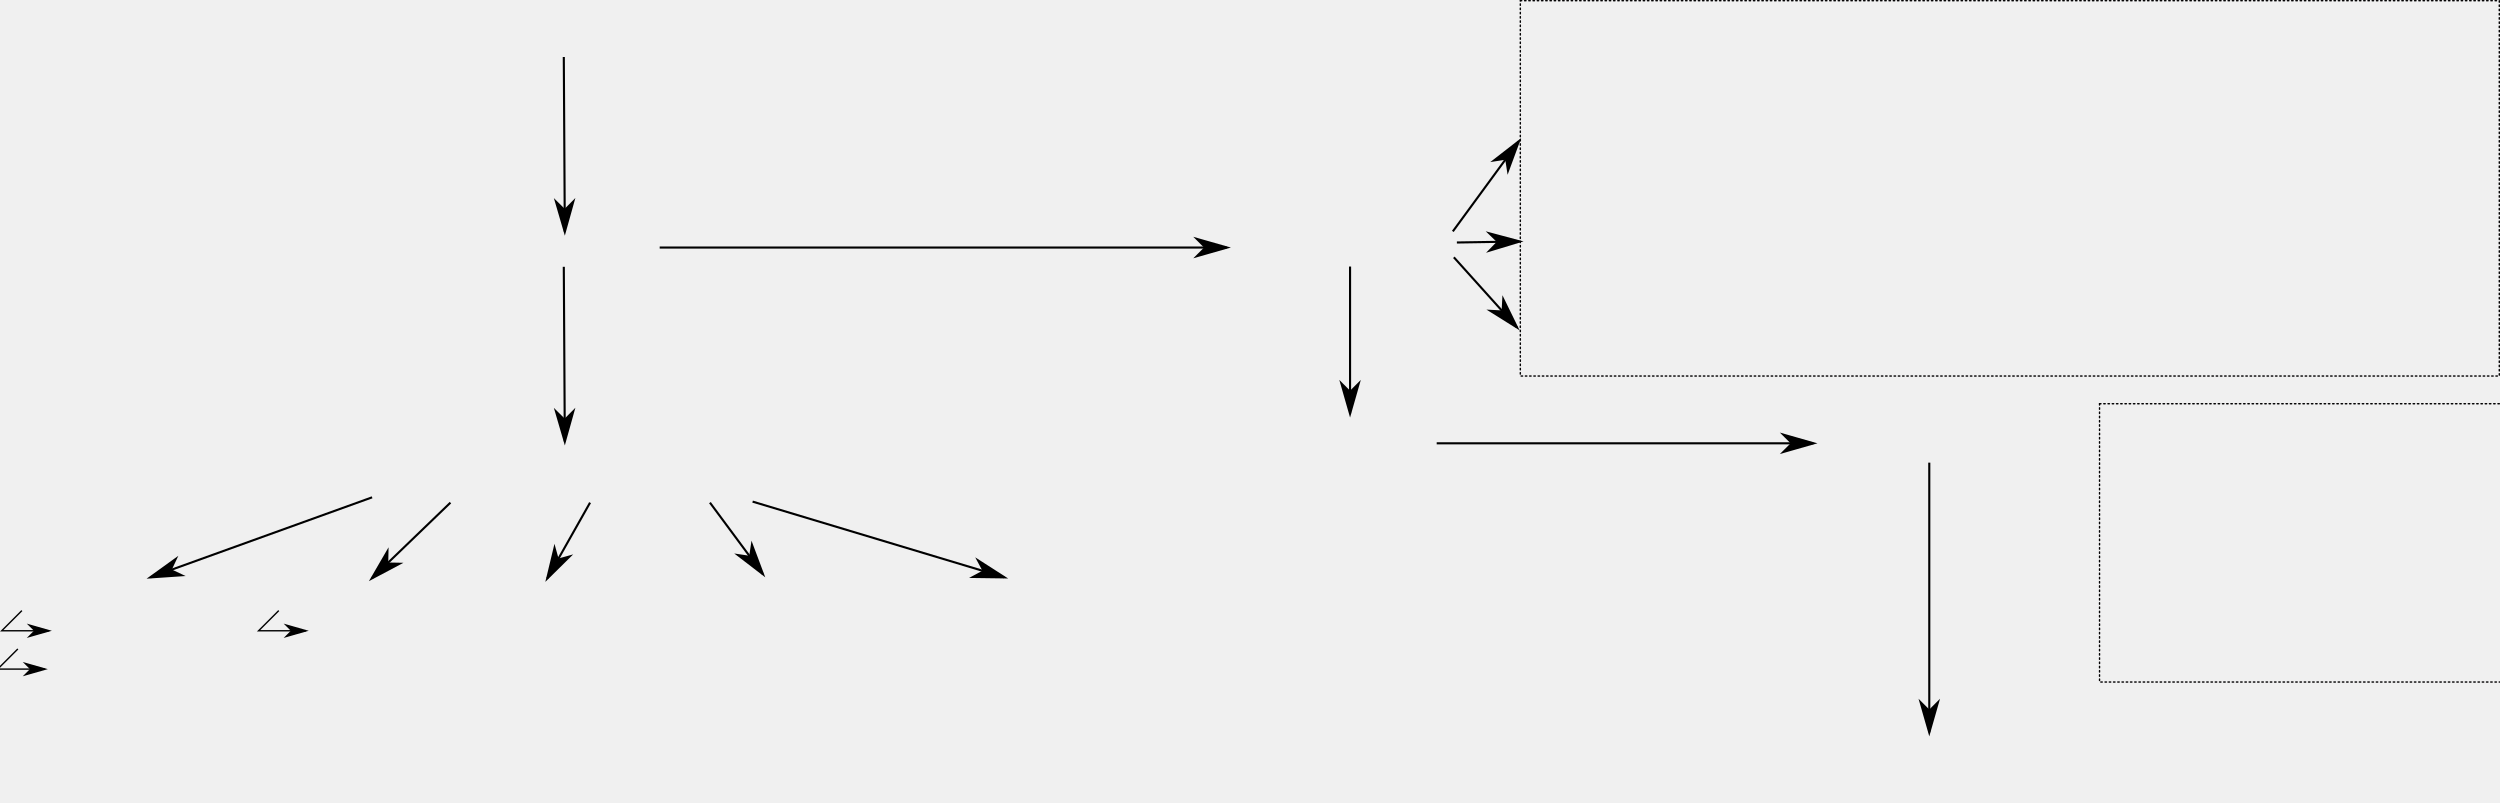
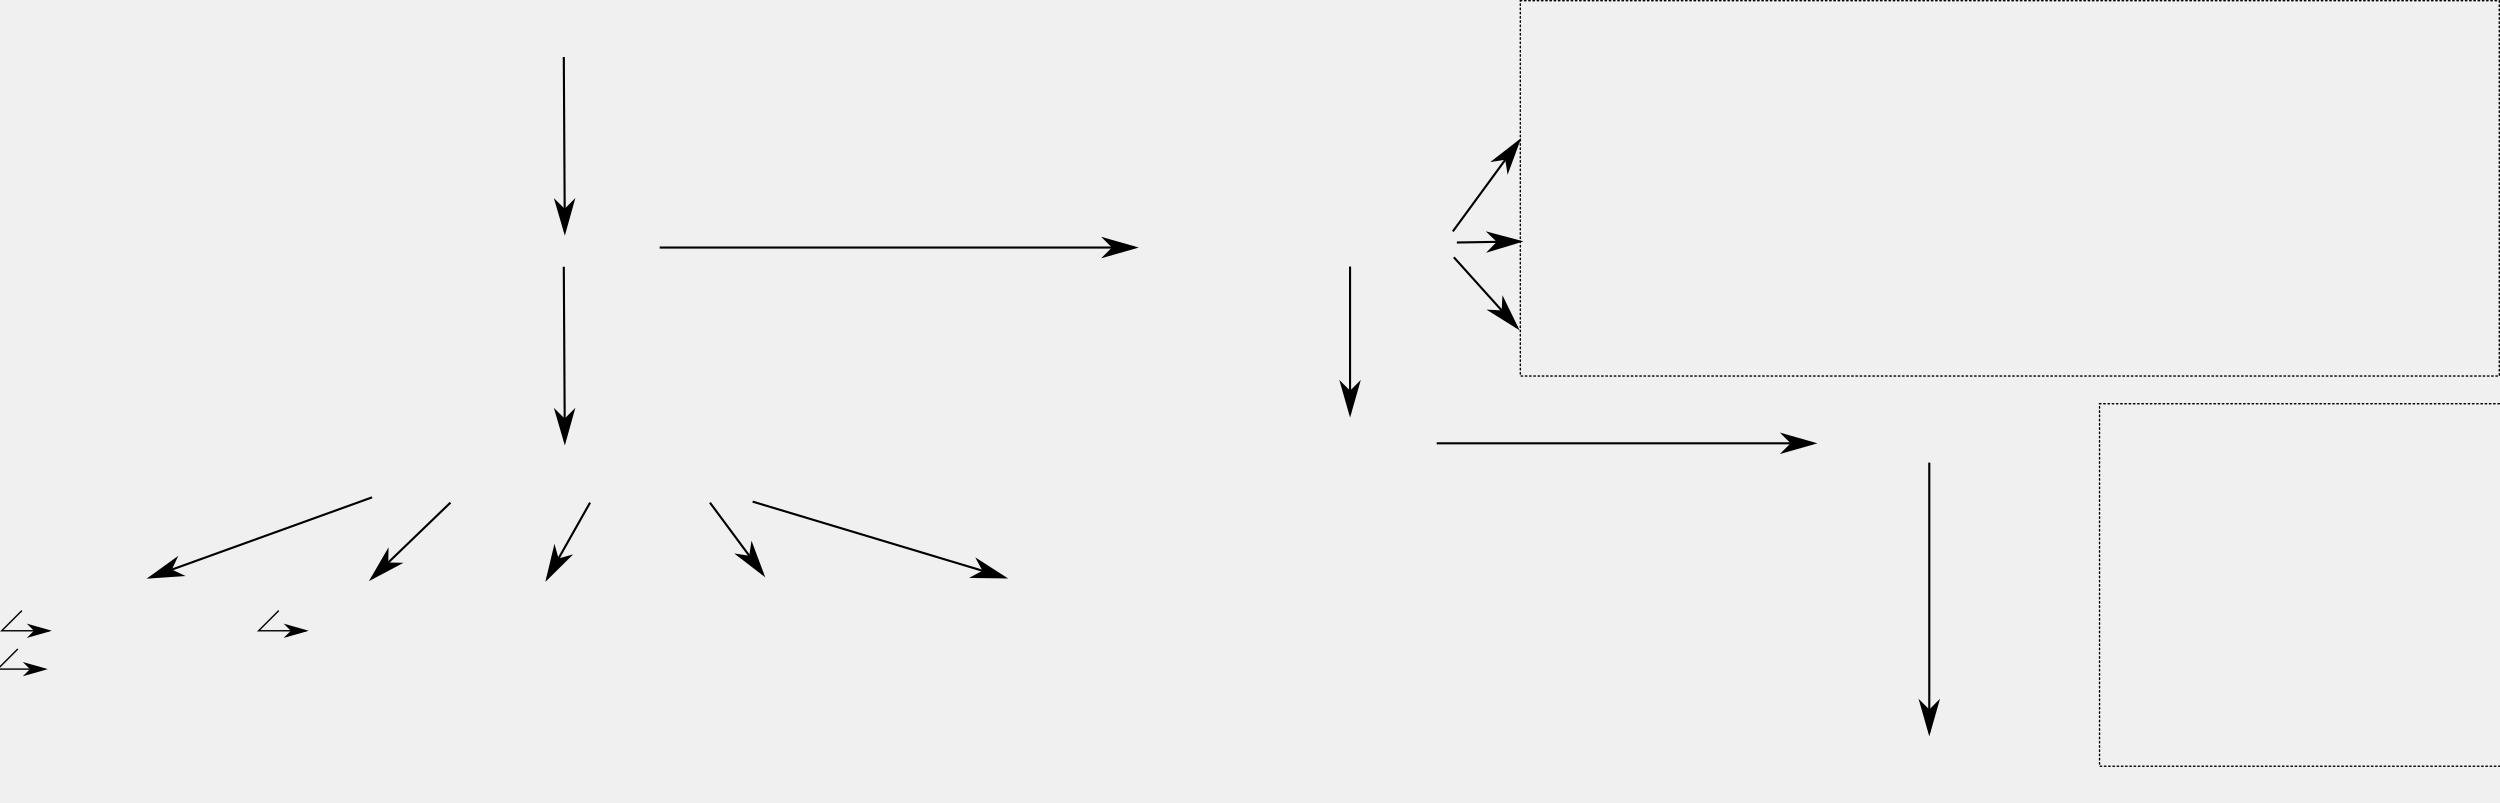
<svg xmlns="http://www.w3.org/2000/svg" width="998.852mm" height="320.728mm" viewBox="0 0 3539.239 1136.436" id="svg2" version="1.1">
  <defs id="defs4">
+     <marker orient="auto" refY="0.0" refX="0.0" id="EmptyTriangleInL" style="overflow:visible">
+       <path id="path4843" d="M 5.77,0.0 L -2.88,5.0 L -2.88,-5.0 L 5.77,0.0 z " style="fill-rule:evenodd;fill:#FFFFFF;stroke:#000000;stroke-width:1.0pt" transform="scale(-0.8) translate(-6,0)" />
+     </marker>
+     <marker style="overflow:visible" id="marker4440" refX="0" refY="0" orient="auto">
+       <path transform="matrix(-0.8,0,0,-0.8,-10,0)" style="fill:#000000;fill-opacity:1;fill-rule:evenodd;stroke:#000000;stroke-width:1pt;stroke-opacity:1" d="M 0,0 5,-5 -12.5,0 5,5 0,0 Z" id="path4442" />
+     </marker>
    <marker style="overflow:visible" id="marker9638" refX="0" refY="0" orient="auto">
      <path transform="matrix(-0.8,0,0,-0.8,-10,0)" style="fill:#000000;fill-opacity:1;fill-rule:evenodd;stroke:#000000;stroke-width:1pt;stroke-opacity:1" d="M 0,0 5,-5 -12.5,0 5,5 0,0 Z" id="path9640" />
    </marker>
    <marker orient="auto" refY="0" refX="0" id="marker9242" style="overflow:visible">
      <path id="path9244" d="M 0,0 5,-5 -12.5,0 5,5 0,0 Z" style="fill:#000000;fill-opacity:1;fill-rule:evenodd;stroke:#000000;stroke-width:1pt;stroke-opacity:1" transform="matrix(-0.8,0,0,-0.8,-10,0)" />
    </marker>
    <marker orient="auto" refY="0" refX="0" id="marker8826" style="overflow:visible">
      <path id="path8828" d="M 0,0 5,-5 -12.5,0 5,5 0,0 Z" style="fill:#000000;fill-opacity:1;fill-rule:evenodd;stroke:#000000;stroke-width:1pt;stroke-opacity:1" transform="matrix(-0.8,0,0,-0.8,-10,0)" />
    </marker>
    <marker orient="auto" refY="0" refX="0" id="marker8354" style="overflow:visible">
      <path id="path8356" d="M 0,0 5,-5 -12.5,0 5,5 0,0 Z" style="fill:#000000;fill-opacity:1;fill-rule:evenodd;stroke:#000000;stroke-width:1pt;stroke-opacity:1" transform="matrix(-0.8,0,0,-0.8,-10,0)" />
    </marker>
    <marker style="overflow:visible" id="marker8138" refX="0" refY="0" orient="auto">
      <path transform="matrix(-0.8,0,0,-0.8,-10,0)" style="fill:#000000;fill-opacity:1;fill-rule:evenodd;stroke:#000000;stroke-width:1pt;stroke-opacity:1" d="M 0,0 5,-5 -12.5,0 5,5 0,0 Z" id="path8140" />
    </marker>
    <marker orient="auto" refY="0" refX="0" id="marker8016" style="overflow:visible">
      <path id="path8018" d="M 0,0 5,-5 -12.5,0 5,5 0,0 Z" style="fill:#000000;fill-opacity:1;fill-rule:evenodd;stroke:#000000;stroke-width:1pt;stroke-opacity:1" transform="matrix(-0.8,0,0,-0.8,-10,0)" />
    </marker>
    <marker orient="auto" refY="0" refX="0" id="marker7128" style="overflow:visible">
      <path id="path7130" d="M 0,0 5,-5 -12.5,0 5,5 0,0 Z" style="fill:#000000;fill-opacity:1;fill-rule:evenodd;stroke:#000000;stroke-width:1pt;stroke-opacity:1" transform="matrix(-0.8,0,0,-0.8,-10,0)" />
    </marker>
    <marker style="overflow:visible" id="marker6948" refX="0" refY="0" orient="auto">
      <path transform="matrix(-0.8,0,0,-0.8,-10,0)" style="fill:#000000;fill-opacity:1;fill-rule:evenodd;stroke:#000000;stroke-width:1pt;stroke-opacity:1" d="M 0,0 5,-5 -12.5,0 5,5 0,0 Z" id="path6950" />
    </marker>
    <marker orient="auto" refY="0" refX="0" id="marker6382" style="overflow:visible">
      <path id="path6384" d="M 0,0 5,-5 -12.5,0 5,5 0,0 Z" style="fill:#000000;fill-opacity:1;fill-rule:evenodd;stroke:#000000;stroke-width:1pt;stroke-opacity:1" transform="matrix(-0.8,0,0,-0.8,-10,0)" />
    </marker>
    <marker style="overflow:visible" id="marker5858" refX="0" refY="0" orient="auto">
      <path transform="matrix(-0.8,0,0,-0.8,-10,0)" style="fill:#000000;fill-opacity:1;fill-rule:evenodd;stroke:#000000;stroke-width:1pt;stroke-opacity:1" d="M 0,0 5,-5 -12.5,0 5,5 0,0 Z" id="path5860" />
    </marker>
    <marker orient="auto" refY="0" refX="0" id="marker5568" style="overflow:visible">
      <path id="path5570" d="M 0,0 5,-5 -12.5,0 5,5 0,0 Z" style="fill:#000000;fill-opacity:1;fill-rule:evenodd;stroke:#000000;stroke-width:1pt;stroke-opacity:1" transform="matrix(-0.8,0,0,-0.8,-10,0)" />
    </marker>
    <marker orient="auto" refY="0" refX="0" id="marker5344" style="overflow:visible">
      <path id="path5346" d="M 0,0 5,-5 -12.5,0 5,5 0,0 Z" style="fill:#000000;fill-opacity:1;fill-rule:evenodd;stroke:#000000;stroke-width:1pt;stroke-opacity:1" transform="matrix(-0.8,0,0,-0.8,-10,0)" />
    </marker>
    <marker style="overflow:visible" id="marker5276" refX="0" refY="0" orient="auto">
      <path transform="matrix(-0.8,0,0,-0.8,-10,0)" style="fill:#000000;fill-opacity:1;fill-rule:evenodd;stroke:#000000;stroke-width:1pt;stroke-opacity:1" d="M 0,0 5,-5 -12.5,0 5,5 0,0 Z" id="path5278" />
    </marker>
    <marker orient="auto" refY="0" refX="0" id="Arrow1Lstart" style="overflow:visible">
      <path id="path4266" d="M 0,0 5,-5 -12.5,0 5,5 0,0 Z" style="fill:#000000;fill-opacity:1;fill-rule:evenodd;stroke:#000000;stroke-width:1pt;stroke-opacity:1" transform="matrix(0.8,0,0,0.8,10,0)" />
    </marker>
    <marker orient="auto" refY="0" refX="0" id="marker5162" style="overflow:visible">
      <path id="path5164" d="M 0,0 5,-5 -12.5,0 5,5 0,0 Z" style="fill:#000000;fill-opacity:1;fill-rule:evenodd;stroke:#000000;stroke-width:1pt;stroke-opacity:1" transform="matrix(-0.8,0,0,-0.8,-10,0)" />
    </marker>
    <marker style="overflow:visible" id="marker5044" refX="0" refY="0" orient="auto">
      <path transform="matrix(-0.8,0,0,-0.8,-10,0)" style="fill:#000000;fill-opacity:1;fill-rule:evenodd;stroke:#000000;stroke-width:1pt;stroke-opacity:1" d="M 0,0 5,-5 -12.5,0 5,5 0,0 Z" id="path5046" />
    </marker>
    <marker style="overflow:visible" id="marker4628" refX="0" refY="0" orient="auto">
      <path transform="matrix(-0.8,0,0,-0.8,-10,0)" style="fill:#000000;fill-opacity:1;fill-rule:evenodd;stroke:#000000;stroke-width:1pt;stroke-opacity:1" d="M 0,0 5,-5 -12.5,0 5,5 0,0 Z" id="path4630" />
    </marker>
    <marker orient="auto" refY="0" refX="0" id="Arrow1Lend" style="overflow:visible">
      <path id="path4269" d="M 0,0 5,-5 -12.5,0 5,5 0,0 Z" style="fill:#000000;fill-opacity:1;fill-rule:evenodd;stroke:#000000;stroke-width:1pt;stroke-opacity:1" transform="matrix(-0.8,0,0,-0.8,-10,0)" />
    </marker>
  </defs>
  <g id="layer1" transform="translate(839.1119,229.5112)">
    <flowRoot xml:space="preserve" id="flowRoot3336" style="font-style:normal;font-weight:normal;font-size:40px;line-height:125%;font-family:sans-serif;letter-spacing:0px;word-spacing:0px;fill:#000000;fill-opacity:1;stroke:none;stroke-width:1px;stroke-linecap:butt;stroke-linejoin:miter;stroke-opacity:1" transform="translate(-157.1429,-240.8963)">
      <flowRegion id="flowRegion3338">
        <rect id="rect3340" width="374.286" height="162.857" x="41.429" y="38.076" />
      </flowRegion>
      <flowPara id="flowPara3342">object</flowPara>
    </flowRoot>
    <flowRoot xml:space="preserve" id="flowRoot3344" style="font-style:normal;font-weight:normal;font-size:40px;line-height:125%;font-family:sans-serif;letter-spacing:0px;word-spacing:0px;fill:#000000;fill-opacity:1;stroke:none;stroke-width:1px;stroke-linecap:butt;stroke-linejoin:miter;stroke-opacity:1" transform="translate(-182.8571,-105.7143)">
      <flowRegion id="flowRegion3346">
        <rect id="rect3348" width="368.571" height="212.857" x="34.286" y="199.505" />
      </flowRegion>
      <flowPara id="flowPara3350">sCorrect()</flowPara>
    </flowRoot>
    <flowRoot xml:space="preserve" id="flowRoot3352" style="font-style:normal;font-weight:normal;font-size:40px;line-height:125%;font-family:sans-serif;letter-spacing:0px;word-spacing:0px;fill:#000000;fill-opacity:1;stroke:none;stroke-width:1px;stroke-linecap:butt;stroke-linejoin:miter;stroke-opacity:1" transform="translate(-813.8406,113.4025)">
      <flowRegion id="flowRegion3354">
        <rect id="rect3356" width="351.429" height="162.857" x="22.857" y="470.934" />
      </flowRegion>
      <flowPara id="flowPara3358">summary2()</flowPara>
    </flowRoot>
    <flowRoot style="font-style:normal;font-weight:normal;font-size:40px;line-height:125%;font-family:sans-serif;letter-spacing:0px;word-spacing:0px;fill:#000000;fill-opacity:1;stroke:none;stroke-width:1px;stroke-linecap:butt;stroke-linejoin:miter;stroke-opacity:1" id="flowRoot3360" xml:space="preserve" transform="translate(-462.8673,113.4025)">
      <flowRegion id="flowRegion3362">
        <rect y="470.934" x="22.857" height="162.857" width="351.429" id="rect3364" />
      </flowRegion>
      <flowPara id="flowPara3366">compare2()</flowPara>
    </flowRoot>
    <flowRoot transform="translate(-124.4815,114.8311)" xml:space="preserve" id="flowRoot3370" style="font-style:normal;font-weight:normal;font-size:40px;line-height:125%;font-family:sans-serif;letter-spacing:0px;word-spacing:0px;fill:#000000;fill-opacity:1;stroke:none;stroke-width:1px;stroke-linecap:butt;stroke-linejoin:miter;stroke-opacity:1">
      <flowRegion id="flowRegion3372">
        <rect id="rect3374" width="351.429" height="162.857" x="22.857" y="470.934" />
      </flowRegion>
      <flowPara id="flowPara3376">iid2()</flowPara>
    </flowRoot>
    <flowRoot style="font-style:normal;font-weight:normal;font-size:40px;line-height:125%;font-family:sans-serif;letter-spacing:0px;word-spacing:0px;fill:#000000;fill-opacity:1;stroke:none;stroke-width:1px;stroke-linecap:butt;stroke-linejoin:miter;stroke-opacity:1" id="flowRoot3378" xml:space="preserve" transform="translate(507.7971,112.219)">
      <flowRegion id="flowRegion3380">
        <rect y="470.934" x="22.857" height="162.857" width="351.429" id="rect3382" />
      </flowRegion>
      <flowPara id="flowPara3384">residuals2()</flowPara>
    </flowRoot>
    <flowRoot xml:space="preserve" id="flowRoot3450" style="font-style:normal;font-weight:normal;font-size:40px;line-height:125%;font-family:sans-serif;letter-spacing:0px;word-spacing:0px;fill:#000000;fill-opacity:1;stroke:none;stroke-width:1px;stroke-linecap:butt;stroke-linejoin:miter;stroke-opacity:1" transform="translate(-303.5594,-290.9978)">
      <flowRegion id="flowRegion3452">
        <rect id="rect3454" width="667.143" height="162.857" x="-74.286" y="676.648" />
      </flowRegion>
      <flowPara id="flowPara3456" style="text-align:center;text-anchor:middle">User inferface </flowPara>
      <flowPara id="flowPara3458" style="text-align:center;text-anchor:middle">small sample adjustement</flowPara>
    </flowRoot>
    <path style="fill:none;fill-rule:evenodd;stroke:#000000;stroke-width:3;stroke-linecap:butt;stroke-linejoin:miter;stroke-miterlimit:4;stroke-dasharray:none;stroke-opacity:1;marker-end:url(#Arrow1Lend)" d="M -312.335,474.561 -626.148,587.765" id="path3460" />
    <path id="path4626" d="M -201.421,482.05 -312.664,589.193" style="fill:none;fill-rule:evenodd;stroke:#000000;stroke-width:3;stroke-linecap:butt;stroke-linejoin:miter;stroke-miterlimit:4;stroke-dasharray:none;stroke-opacity:1;marker-end:url(#marker4628)" />
    <path id="path5040" d="M 226.343,480.622 582.582,587.765" style="fill:none;fill-rule:evenodd;stroke:#000000;stroke-width:3;stroke-linecap:butt;stroke-linejoin:miter;stroke-miterlimit:4;stroke-dasharray:none;stroke-opacity:1;marker-end:url(#marker5044)" />
    <path style="fill:none;fill-rule:evenodd;stroke:#000000;stroke-width:3;stroke-linecap:butt;stroke-linejoin:miter;stroke-miterlimit:4;stroke-dasharray:none;stroke-opacity:1;marker-end:url(#marker5162)" d="M -3.769,482.05 -64.252,589.193" id="path5042" />
    <path style="fill:none;fill-rule:evenodd;stroke:#000000;stroke-width:2;stroke-linecap:butt;stroke-linejoin:miter;stroke-miterlimit:4;stroke-dasharray:none;stroke-opacity:1;marker-end:url(#marker5276)" d="m -808.126,634.908 -28.571,28.571 67.143,0" id="path5202" />
    <flowRoot transform="translate(-786.6977,160.5454)" style="font-style:normal;font-weight:normal;font-size:40px;line-height:125%;font-family:sans-serif;letter-spacing:0px;word-spacing:0px;fill:#000000;fill-opacity:1;stroke:none;stroke-width:1px;stroke-linecap:butt;stroke-linejoin:miter;stroke-opacity:1" id="flowRoot5328" xml:space="preserve">
      <flowRegion id="flowRegion5330">
        <rect y="470.934" x="22.857" height="162.857" width="351.429" id="rect5332" />
      </flowRegion>
      <flowPara id="flowPara5334">call summary</flowPara>
    </flowRoot>
-     <path style="fill:none;fill-rule:evenodd;stroke:#000000;stroke-width:3;stroke-linecap:butt;stroke-linejoin:miter;stroke-miterlimit:4;stroke-dasharray:none;stroke-opacity:1;marker-end:url(#marker5568)" d="m 94.802,120.934 802.857,0" id="path5566" />
+     <path style="fill:none;fill-rule:evenodd;stroke:#000000;stroke-width:3;stroke-linecap:butt;stroke-linejoin:miter;stroke-miterlimit:4;stroke-dasharray:none;stroke-opacity:1;marker-end:url(#marker4440)" d="m 94.802,120.934 672.463,0" id="path5566" />
    <path id="path5856" d="m 1072.161,147.831 0,207.972" style="fill:none;fill-rule:evenodd;stroke:#000000;stroke-width:3;stroke-linecap:butt;stroke-linejoin:miter;stroke-miterlimit:4;stroke-dasharray:none;stroke-opacity:1;marker-end:url(#marker5858)" />
    <flowRoot xml:space="preserve" id="flowRoot6162" style="font-style:normal;font-weight:normal;font-size:40px;line-height:125%;font-family:sans-serif;letter-spacing:0px;word-spacing:0px;fill:#000000;fill-opacity:1;stroke:none;stroke-width:1px;stroke-linecap:butt;stroke-linejoin:miter;stroke-opacity:1" transform="translate(1703.073,168.074)">
      <flowRegion id="flowRegion6164">
        <rect id="rect6166" width="368.571" height="212.857" x="34.286" y="199.505" />
      </flowRegion>
-       <flowPara id="flowPara6168">.adjustEstimate()</flowPara>
-     </flowRoot>
-     <flowRoot xml:space="preserve" id="flowRoot6350" style="font-style:normal;font-weight:normal;font-size:40px;line-height:125%;font-family:sans-serif;letter-spacing:0px;word-spacing:0px;fill:#000000;fill-opacity:1;stroke:none;stroke-width:1px;stroke-linecap:butt;stroke-linejoin:miter;stroke-opacity:1" transform="translate(878.5714,-110)">
+       <flowPara id="flowPara6168">.estimate2()</flowPara>
+     </flowRoot>
+     <flowRoot xml:space="preserve" id="flowRoot6350" style="font-style:normal;font-weight:normal;font-size:40px;line-height:125%;font-family:sans-serif;letter-spacing:0px;word-spacing:0px;fill:#000000;fill-opacity:1;stroke:none;stroke-width:1px;stroke-linecap:butt;stroke-linejoin:miter;stroke-opacity:1" transform="translate(756.343,-113.0305)">
      <flowRegion id="flowRegion6352">
-         <rect id="rect6354" width="368.571" height="212.857" x="34.286" y="199.505" />
-       </flowRegion>
-       <flowPara id="flowPara6356">prepareScore()</flowPara>
+         <rect id="rect6354" width="462.516" height="189.624" x="34.286" y="199.505" />
+       </flowRegion>
+       <flowPara id="flowPara6356">conditionalMoment()</flowPara>
    </flowRoot>
    <flowRoot transform="translate(1292.815,-254.5112)" style="font-style:normal;font-weight:normal;font-size:40px;line-height:125%;font-family:sans-serif;letter-spacing:0px;word-spacing:0px;fill:#000000;fill-opacity:1;stroke:none;stroke-width:1px;stroke-linecap:butt;stroke-linejoin:miter;stroke-opacity:1" id="flowRoot6358" xml:space="preserve">
      <flowRegion id="flowRegion6360">
        <rect y="199.505" x="34.286" height="212.857" width="368.571" id="rect6362" />
      </flowRegion>
      <flowPara id="flowPara6364">skeleton()</flowPara>
    </flowRoot>
    <flowRoot xml:space="preserve" id="flowRoot6366" style="font-style:normal;font-weight:normal;font-size:40px;line-height:125%;font-family:sans-serif;letter-spacing:0px;word-spacing:0px;fill:#000000;fill-opacity:1;stroke:none;stroke-width:1px;stroke-linecap:butt;stroke-linejoin:miter;stroke-opacity:1" transform="translate(944.9787,166.4517)">
      <flowRegion id="flowRegion6368">
        <rect id="rect6370" width="682.857" height="155.714" x="762.857" y="-217.638" />
      </flowRegion>
      <flowPara id="flowPara6372">rebuild matrices of coeffients </flowPara>
    </flowRoot>
    <path style="fill:none;fill-rule:evenodd;stroke:#000000;stroke-width:3;stroke-linecap:butt;stroke-linejoin:miter;stroke-miterlimit:4;stroke-dasharray:none;stroke-opacity:1;marker-end:url(#marker6382)" d="m 1217.659,98.076 93.305,-127.447" id="path6380" />
    <flowRoot xml:space="preserve" id="flowRoot6908" style="font-style:normal;font-weight:normal;font-size:40px;line-height:125%;font-family:sans-serif;letter-spacing:0px;word-spacing:0px;fill:#000000;fill-opacity:1;stroke:none;stroke-width:1px;stroke-linecap:butt;stroke-linejoin:miter;stroke-opacity:1" transform="translate(1292.815,-122.3787)">
      <flowRegion id="flowRegion6910">
        <rect id="rect6912" width="368.571" height="212.857" x="34.286" y="199.505" />
      </flowRegion>
      <flowPara id="flowPara6914">skeletonDtheta()</flowPara>
    </flowRoot>
    <flowRoot transform="translate(946.5412,269.7561)" style="font-style:normal;font-weight:normal;font-size:40px;line-height:125%;font-family:sans-serif;letter-spacing:0px;word-spacing:0px;fill:#000000;fill-opacity:1;stroke:none;stroke-width:1px;stroke-linecap:butt;stroke-linejoin:miter;stroke-opacity:1" id="flowRoot6916" xml:space="preserve">
      <flowRegion id="flowRegion6918">
        <rect y="-217.638" x="762.857" height="155.714" width="682.857" id="rect6920" />
      </flowRegion>
      <flowPara id="flowPara6922">compute first partial derivative regarding mean and variance</flowPara>
    </flowRoot>
    <flowRoot transform="translate(1292.815,1.577536)" style="font-style:normal;font-weight:normal;font-size:40px;line-height:125%;font-family:sans-serif;letter-spacing:0px;word-spacing:0px;fill:#000000;fill-opacity:1;stroke:none;stroke-width:1px;stroke-linecap:butt;stroke-linejoin:miter;stroke-opacity:1" id="flowRoot6924" xml:space="preserve">
      <flowRegion id="flowRegion6926">
        <rect y="199.505" x="34.286" height="212.857" width="368.571" id="rect6928" />
      </flowRegion>
      <flowPara id="flowPara6930">skeletonD2theta()</flowPara>
    </flowRoot>
    <flowRoot xml:space="preserve" id="flowRoot6932" style="font-style:normal;font-weight:normal;font-size:40px;line-height:125%;font-family:sans-serif;letter-spacing:0px;word-spacing:0px;fill:#000000;fill-opacity:1;stroke:none;stroke-width:1px;stroke-linecap:butt;stroke-linejoin:miter;stroke-opacity:1" transform="translate(946.5412,393.6146)">
      <flowRegion id="flowRegion6934">
        <rect id="rect6936" width="682.857" height="155.714" x="762.857" y="-217.638" />
      </flowRegion>
      <flowPara id="flowPara6938">compute second partial derivative regarding mean and variance</flowPara>
    </flowRoot>
    <path id="path6946" d="m 1219.088,134.733 89.265,99.163" style="fill:none;fill-rule:evenodd;stroke:#000000;stroke-width:3;stroke-linecap:butt;stroke-linejoin:miter;stroke-miterlimit:4;stroke-dasharray:none;stroke-opacity:1;marker-end:url(#marker6948)" />
    <path style="fill:none;fill-rule:evenodd;stroke:#000000;stroke-width:3;stroke-linecap:butt;stroke-linejoin:miter;stroke-miterlimit:4;stroke-dasharray:none;stroke-opacity:1;marker-end:url(#marker7128)" d="m 1223.374,113.791 88.571,-1.429" id="path7126" />
    <flowRoot xml:space="preserve" id="flowRoot7390" style="font-style:normal;font-weight:normal;font-size:40px;line-height:125%;font-family:sans-serif;letter-spacing:0px;word-spacing:0px;fill:#000000;fill-opacity:1;stroke:none;stroke-width:1px;stroke-linecap:butt;stroke-linejoin:miter;stroke-opacity:1" transform="translate(1442.498,462.1646)">
      <flowRegion id="flowRegion7392">
        <rect id="rect7394" width="670.741" height="315.168" x="969.746" y="-517.415" />
      </flowRegion>
      <flowPara id="flowPara7396">Λ, K, B, ...</flowPara>
    </flowRoot>
    <flowRoot transform="translate(1440.935,570.5959)" style="font-style:normal;font-weight:normal;font-size:40px;line-height:125%;font-family:sans-serif;letter-spacing:0px;word-spacing:0px;fill:#000000;fill-opacity:1;stroke:none;stroke-width:1px;stroke-linecap:butt;stroke-linejoin:miter;stroke-opacity:1" id="flowRoot7398" xml:space="preserve">
      <flowRegion id="flowRegion7400">
        <rect y="-517.415" x="969.746" height="315.168" width="670.741" id="rect7402" />
      </flowRegion>
      <flowPara id="flowPara7404">δμ/δΘ</flowPara>
      <flowPara id="flowPara7406">δΩ/δΘ</flowPara>
    </flowRoot>
    <flowRoot xml:space="preserve" id="flowRoot7408" style="font-style:normal;font-weight:normal;font-size:40px;line-height:125%;font-family:sans-serif;letter-spacing:0px;word-spacing:0px;fill:#000000;fill-opacity:1;stroke:none;stroke-width:1px;stroke-linecap:butt;stroke-linejoin:miter;stroke-opacity:1" transform="translate(1440.935,697.0053)">
      <flowRegion id="flowRegion7410">
        <rect id="rect7412" width="670.741" height="315.168" x="969.746" y="-517.415" />
      </flowRegion>
      <flowPara id="flowPara7414">δ<flowSpan style="font-size:65%;baseline-shift:super" id="flowSpan7418">2</flowSpan>μ/δΘ<flowSpan style="font-size:65%;baseline-shift:super" id="flowSpan7422">2</flowSpan>
      </flowPara>
      <flowPara id="flowPara7416">δ<flowSpan style="font-size:65%;baseline-shift:super" id="flowSpan7420">2</flowSpan>Ω/δΘ<flowSpan style="font-size:65%;baseline-shift:super" id="flowSpan7424">2</flowSpan>
      </flowPara>
    </flowRoot>
    <flowRoot xml:space="preserve" id="flowRoot7426" style="font-style:normal;font-weight:normal;font-size:40px;line-height:125%;font-family:sans-serif;letter-spacing:0px;word-spacing:0px;fill:#000000;fill-opacity:1;stroke:none;stroke-width:1px;stroke-linecap:butt;stroke-linejoin:miter;stroke-opacity:1" transform="translate(-1262.691,-40.4061)">
      <flowRegion id="flowRegion7428">
        <rect id="rect7430" width="1448.559" height="101.015" x="2592.052" y="-192.146" />
      </flowRegion>
      <flowPara id="flowPara7432">.lvm: template</flowPara>
      <flowPara id="flowPara7434">.lvmfit: update template with the value of the model coefficients</flowPara>
    </flowRoot>
    <rect style="fill:none;fill-opacity:1;fill-rule:nonzero;stroke:#030203;stroke-width:2;stroke-linecap:round;stroke-miterlimit:4;stroke-dasharray:2, 4;stroke-dashoffset:0;stroke-opacity:1" id="rect7510" width="1385.929" height="531.34" x="1313.198" y="-228.511" />
-     <rect y="342.052" x="2133.198" height="393.96" width="1385.929" id="rect7632" style="fill:none;fill-opacity:1;fill-rule:nonzero;stroke:#030203;stroke-width:2;stroke-linecap:round;stroke-miterlimit:4;stroke-dasharray:2, 4;stroke-dashoffset:0;stroke-opacity:1" />
-     <flowRoot xml:space="preserve" id="flowRoot7662" style="font-style:normal;font-weight:normal;font-size:40px;line-height:125%;font-family:sans-serif;letter-spacing:0px;word-spacing:0px;fill:#000000;fill-opacity:1;stroke:none;stroke-width:1px;stroke-linecap:butt;stroke-linejoin:miter;stroke-opacity:1" transform="translate(832.1218,150.3394)">
+     <rect y="342.052" x="2133.198" height="513.158" width="1385.929" id="rect7632" style="fill:none;fill-opacity:1;fill-rule:nonzero;stroke:#030203;stroke-width:2;stroke-linecap:round;stroke-miterlimit:4;stroke-dasharray:2, 4;stroke-dashoffset:0;stroke-opacity:1" />
+     <flowRoot xml:space="preserve" id="flowRoot7662" style="font-style:normal;font-weight:normal;font-size:40px;line-height:125%;font-family:sans-serif;letter-spacing:0px;word-spacing:0px;fill:#000000;fill-opacity:1;stroke:none;stroke-width:1px;stroke-linecap:butt;stroke-linejoin:miter;stroke-opacity:1" transform="translate(832.1218,27.0805)">
      <flowRegion id="flowRegion7664">
        <rect id="rect7666" width="690.944" height="155.563" x="1709.178" y="343.235" />
      </flowRegion>
      <flowPara id="flowPara7668">compute the corrected residuals</flowPara>
    </flowRoot>
-     <flowRoot transform="translate(832.1218,269.5374)" style="font-style:normal;font-weight:normal;font-size:40px;line-height:125%;font-family:sans-serif;letter-spacing:0px;word-spacing:0px;fill:#000000;fill-opacity:1;stroke:none;stroke-width:1px;stroke-linecap:butt;stroke-linejoin:miter;stroke-opacity:1" id="flowRoot7670" xml:space="preserve">
+     <flowRoot transform="translate(832.1218,152.2785)" style="font-style:normal;font-weight:normal;font-size:40px;line-height:125%;font-family:sans-serif;letter-spacing:0px;word-spacing:0px;fill:#000000;fill-opacity:1;stroke:none;stroke-width:1px;stroke-linecap:butt;stroke-linejoin:miter;stroke-opacity:1" id="flowRoot7670" xml:space="preserve">
      <flowRegion id="flowRegion7672">
        <rect y="343.235" x="1709.178" height="155.563" width="690.944" id="rect7674" />
      </flowRegion>
-       <flowPara id="flowPara7676">compute the corrected sample size</flowPara>
-     </flowRoot>
-     <flowRoot xml:space="preserve" id="flowRoot7678" style="font-style:normal;font-weight:normal;font-size:40px;line-height:125%;font-family:sans-serif;letter-spacing:0px;word-spacing:0px;fill:#000000;fill-opacity:1;stroke:none;stroke-width:1px;stroke-linecap:butt;stroke-linejoin:miter;stroke-opacity:1" transform="translate(882.6295,132.1567)">
-       <flowRegion id="flowRegion7680">
-         <rect id="rect7682" width="165.665" height="88.893" x="2422.346" y="484.656" />
-       </flowRegion>
-       <flowPara id="flowPara7684">N<flowSpan style="font-size:65%;baseline-shift:super" id="flowSpan7686">c</flowSpan>
-       </flowPara>
-     </flowRoot>
-     <flowRoot style="font-style:normal;font-weight:normal;font-size:40px;line-height:125%;font-family:sans-serif;letter-spacing:0px;word-spacing:0px;fill:#000000;fill-opacity:1;stroke:none;stroke-width:1px;stroke-linecap:butt;stroke-linejoin:miter;stroke-opacity:1" id="flowRoot7688" xml:space="preserve" transform="translate(882.6295,6.897748)">
+       <flowPara id="flowPara7676">compute the leverage</flowPara>
+     </flowRoot>
+     <flowRoot style="font-style:normal;font-weight:normal;font-size:40px;line-height:125%;font-family:sans-serif;letter-spacing:0px;word-spacing:0px;fill:#000000;fill-opacity:1;stroke:none;stroke-width:1px;stroke-linecap:butt;stroke-linejoin:miter;stroke-opacity:1" id="flowRoot7688" xml:space="preserve" transform="translate(882.6295,-118.3612)">
      <flowRegion id="flowRegion7690">
        <rect y="484.656" x="2422.346" height="88.893" width="165.665" id="rect7692" />
      </flowRegion>
      <flowPara id="flowPara7694">ε<flowSpan style="font-size:65%;baseline-shift:super" id="flowSpan7702">c</flowSpan>
      </flowPara>
    </flowRoot>
-     <flowRoot xml:space="preserve" id="flowRoot7704" style="font-style:normal;font-weight:normal;font-size:40px;line-height:125%;font-family:sans-serif;letter-spacing:0px;word-spacing:0px;fill:#000000;fill-opacity:1;stroke:none;stroke-width:1px;stroke-linecap:butt;stroke-linejoin:miter;stroke-opacity:1" transform="translate(2115.216,170.0943)">
+     <flowRoot xml:space="preserve" id="flowRoot7704" style="font-style:normal;font-weight:normal;font-size:40px;line-height:125%;font-family:sans-serif;letter-spacing:0px;word-spacing:0px;fill:#000000;fill-opacity:1;stroke:none;stroke-width:1px;stroke-linecap:butt;stroke-linejoin:miter;stroke-opacity:1" transform="translate(2115.216,539.8102)">
      <flowRegion id="flowRegion7706">
        <rect id="rect7708" width="368.571" height="212.857" x="34.286" y="199.505" />
      </flowRegion>
      <flowPara id="flowPara7710">.information2()</flowPara>
    </flowRoot>
-     <flowRoot transform="translate(832.1218,23.0602)" style="font-style:normal;font-weight:normal;font-size:40px;line-height:125%;font-family:sans-serif;letter-spacing:0px;word-spacing:0px;fill:#000000;fill-opacity:1;stroke:none;stroke-width:1px;stroke-linecap:butt;stroke-linejoin:miter;stroke-opacity:1" id="flowRoot7712" xml:space="preserve">
+     <flowRoot transform="translate(832.1218,392.776)" style="font-style:normal;font-weight:normal;font-size:40px;line-height:125%;font-family:sans-serif;letter-spacing:0px;word-spacing:0px;fill:#000000;fill-opacity:1;stroke:none;stroke-width:1px;stroke-linecap:butt;stroke-linejoin:miter;stroke-opacity:1" id="flowRoot7712" xml:space="preserve">
      <flowRegion id="flowRegion7714">
        <rect y="343.235" x="1709.178" height="137.381" width="731.351" id="rect7716" />
      </flowRegion>
      <flowPara id="flowPara7718">compute the corrected information matrix</flowPara>
    </flowRoot>
-     <flowRoot transform="translate(882.6295,-120.3815)" xml:space="preserve" id="flowRoot7720" style="font-style:normal;font-weight:normal;font-size:40px;line-height:125%;font-family:sans-serif;letter-spacing:0px;word-spacing:0px;fill:#000000;fill-opacity:1;stroke:none;stroke-width:1px;stroke-linecap:butt;stroke-linejoin:miter;stroke-opacity:1">
+     <flowRoot transform="translate(882.6295,249.3344)" xml:space="preserve" id="flowRoot7720" style="font-style:normal;font-weight:normal;font-size:40px;line-height:125%;font-family:sans-serif;letter-spacing:0px;word-spacing:0px;fill:#000000;fill-opacity:1;stroke:none;stroke-width:1px;stroke-linecap:butt;stroke-linejoin:miter;stroke-opacity:1">
      <flowRegion id="flowRegion7722">
        <rect id="rect7724" width="165.665" height="88.893" x="2422.346" y="484.656" />
      </flowRegion>
      <flowPara id="flowPara7726">I<flowSpan style="font-size:65%;baseline-shift:super" id="flowSpan7730">c</flowSpan>
      </flowPara>
    </flowRoot>
    <path style="fill:none;fill-rule:evenodd;stroke:#000000;stroke-width:3;stroke-linecap:butt;stroke-linejoin:miter;stroke-miterlimit:4;stroke-dasharray:none;stroke-opacity:1;marker-end:url(#marker8016)" d="m 1892.161,425.45 0,381.719" id="path8014" />
    <flowRoot transform="translate(1703.073,616.5818)" style="font-style:normal;font-weight:normal;font-size:40px;line-height:125%;font-family:sans-serif;letter-spacing:0px;word-spacing:0px;fill:#000000;fill-opacity:1;stroke:none;stroke-width:1px;stroke-linecap:butt;stroke-linejoin:miter;stroke-opacity:1" id="flowRoot8122" xml:space="preserve">
      <flowRegion id="flowRegion8124">
        <rect y="199.505" x="34.286" height="212.857" width="368.571" id="rect8126" />
      </flowRegion>
      <flowPara id="flowPara8128">.score2()</flowPara>
    </flowRoot>
    <path id="path8136" d="m -40.94,148.171 1.429,247.143" style="fill:none;fill-rule:evenodd;stroke:#000000;stroke-width:3;stroke-linecap:butt;stroke-linejoin:miter;stroke-miterlimit:4;stroke-dasharray:none;stroke-opacity:1;marker-end:url(#marker8138)" />
    <path style="fill:none;fill-rule:evenodd;stroke:#000000;stroke-width:3;stroke-linecap:butt;stroke-linejoin:miter;stroke-miterlimit:4;stroke-dasharray:none;stroke-opacity:1;marker-end:url(#marker8354)" d="m -40.94,-148.814 1.429,247.143" id="path8352" />
    <path id="path9232" d="m -444.471,634.908 -28.571,28.571 67.143,0" style="fill:none;fill-rule:evenodd;stroke:#000000;stroke-width:2;stroke-linecap:butt;stroke-linejoin:miter;stroke-miterlimit:4;stroke-dasharray:none;stroke-opacity:1;marker-end:url(#marker9242)" />
    <flowRoot xml:space="preserve" id="flowRoot9234" style="font-style:normal;font-weight:normal;font-size:40px;line-height:125%;font-family:sans-serif;letter-spacing:0px;word-spacing:0px;fill:#000000;fill-opacity:1;stroke:none;stroke-width:1px;stroke-linecap:butt;stroke-linejoin:miter;stroke-opacity:1" transform="translate(-423.0428,160.5454)">
      <flowRegion id="flowRegion9236">
        <rect id="rect9238" width="351.429" height="162.857" x="22.857" y="470.934" />
      </flowRegion>
      <flowPara id="flowPara9240">call iid2()</flowPara>
    </flowRoot>
    <path id="path9636" d="M 165.936,482.05 240.814,583.132" style="fill:none;fill-rule:evenodd;stroke:#000000;stroke-width:3;stroke-linecap:butt;stroke-linejoin:miter;stroke-miterlimit:4;stroke-dasharray:none;stroke-opacity:1;marker-end:url(#marker9638)" />
    <flowRoot xml:space="preserve" id="flowRoot10082" style="font-style:normal;font-weight:normal;font-size:40px;line-height:125%;font-family:sans-serif;letter-spacing:0px;word-spacing:0px;fill:#000000;fill-opacity:1;stroke:none;stroke-width:1px;stroke-linecap:butt;stroke-linejoin:miter;stroke-opacity:1" transform="translate(1703.073,660.8675)">
      <flowRegion id="flowRegion10084">
        <rect id="rect10086" width="368.571" height="212.857" x="34.286" y="199.505" />
      </flowRegion>
      <flowPara id="flowPara10088">.d2Information()</flowPara>
    </flowRoot>
    <flowRoot transform="translate(922.2586,168.6576)" style="font-style:normal;font-weight:normal;font-size:40px;line-height:125%;font-family:sans-serif;letter-spacing:0px;word-spacing:0px;fill:#000000;fill-opacity:1;stroke:none;stroke-width:1px;stroke-linecap:butt;stroke-linejoin:miter;stroke-opacity:1" id="flowRoot10096" xml:space="preserve">
      <flowRegion id="flowRegion10098">
        <rect y="199.505" x="34.286" height="212.857" width="368.571" id="rect10100" />
      </flowRegion>
      <flowPara id="flowPara10102">.sCorrect()</flowPara>
    </flowRoot>
    <path id="path3580" d="m 1194.802,398.076 533.262,0" style="fill:none;fill-rule:evenodd;stroke:#000000;stroke-width:3;stroke-linecap:butt;stroke-linejoin:miter;stroke-miterlimit:4;stroke-dasharray:none;stroke-opacity:1;marker-end:url(#marker5568)" />
    <flowRoot style="font-style:normal;font-weight:normal;font-size:40px;line-height:125%;font-family:sans-serif;letter-spacing:0px;word-spacing:0px;fill:#000000;fill-opacity:1;stroke:none;stroke-width:1px;stroke-linecap:butt;stroke-linejoin:miter;stroke-opacity:1" id="flowRoot3582" xml:space="preserve" transform="translate(149.8042,114.8311)">
      <flowRegion id="flowRegion3584">
        <rect y="470.934" x="22.857" height="162.857" width="351.429" id="rect3586" />
      </flowRegion>
      <flowPara id="flowPara3588">leverage()</flowPara>
    </flowRoot>
    <path id="path3590" d="m -813.841,689.193 -28.571,28.571 67.143,0" style="fill:none;fill-rule:evenodd;stroke:#000000;stroke-width:2;stroke-linecap:butt;stroke-linejoin:miter;stroke-miterlimit:4;stroke-dasharray:none;stroke-opacity:1;marker-end:url(#marker5276)" />
    <flowRoot xml:space="preserve" id="flowRoot3592" style="font-style:normal;font-weight:normal;font-size:40px;line-height:125%;font-family:sans-serif;letter-spacing:0px;word-spacing:0px;fill:#000000;fill-opacity:1;stroke:none;stroke-width:1px;stroke-linecap:butt;stroke-linejoin:miter;stroke-opacity:1" transform="translate(-792.412,214.8311)">
      <flowRegion id="flowRegion3594">
        <rect id="rect3596" width="351.429" height="162.857" x="22.857" y="470.934" />
      </flowRegion>
      <flowPara id="flowPara3598">call compare2</flowPara>
    </flowRoot>
+     <flowRoot transform="translate(2115.216,172.1146)" style="font-style:normal;font-weight:normal;font-size:40px;line-height:125%;font-family:sans-serif;letter-spacing:0px;word-spacing:0px;fill:#000000;fill-opacity:1;stroke:none;stroke-width:1px;stroke-linecap:butt;stroke-linejoin:miter;stroke-opacity:1" id="flowRoot4648" xml:space="preserve">
+       <flowRegion id="flowRegion4650">
+         <rect y="199.505" x="34.286" height="212.857" width="368.571" id="rect4652" />
+       </flowRegion>
+       <flowPara id="flowPara4654">.adjustResiduals()</flowPara>
+     </flowRoot>
+     <flowRoot xml:space="preserve" id="flowRoot4656" style="font-style:normal;font-weight:normal;font-size:40px;line-height:125%;font-family:sans-serif;letter-spacing:0px;word-spacing:0px;fill:#000000;fill-opacity:1;stroke:none;stroke-width:1px;stroke-linecap:butt;stroke-linejoin:miter;stroke-opacity:1" transform="translate(2115.216,291.3126)">
+       <flowRegion id="flowRegion4658">
+         <rect id="rect4660" width="368.571" height="212.857" x="34.286" y="199.505" />
+       </flowRegion>
+       <flowPara id="flowPara4662">.adjustLeverage()</flowPara>
+     </flowRoot>
+     <flowRoot transform="translate(2261.179,1020.254)" style="font-style:normal;font-weight:normal;font-size:40px;line-height:125%;font-family:sans-serif;letter-spacing:0px;word-spacing:0px;fill:#000000;fill-opacity:1;stroke:none;stroke-width:1px;stroke-linecap:butt;stroke-linejoin:miter;stroke-opacity:1" id="flowRoot4664" xml:space="preserve">
+       <flowRegion id="flowRegion4666">
+         <rect y="-517.415" x="969.746" height="315.168" width="670.741" id="rect4668" />
+       </flowRegion>
+       <flowPara id="flowPara4676">δ\hat{Y}/δY<flowSpan id="flowSpan4674" style="font-size:65%;baseline-shift:super" />
+       </flowPara>
+     </flowRoot>
+     <flowRoot xml:space="preserve" id="flowRoot5070" style="font-style:normal;font-weight:normal;font-size:40px;line-height:125%;font-family:sans-serif;letter-spacing:0px;word-spacing:0px;fill:#000000;fill-opacity:1;stroke:none;stroke-width:1px;stroke-linecap:butt;stroke-linejoin:miter;stroke-opacity:1" transform="translate(832.1218,273.4968)">
+       <flowRegion id="flowRegion5072">
+         <rect id="rect5074" width="690.944" height="155.563" x="1709.178" y="343.235" />
+       </flowRegion>
+       <flowPara id="flowPara5076">compute the adjusted parameters</flowPara>
+       <flowPara id="flowPara5096">and moments</flowPara>
+     </flowRoot>
+     <flowRoot transform="translate(2115.216,412.5309)" style="font-style:normal;font-weight:normal;font-size:40px;line-height:125%;font-family:sans-serif;letter-spacing:0px;word-spacing:0px;fill:#000000;fill-opacity:1;stroke:none;stroke-width:1px;stroke-linecap:butt;stroke-linejoin:miter;stroke-opacity:1" id="flowRoot5078" xml:space="preserve">
+       <flowRegion id="flowRegion5080">
+         <rect y="199.505" x="34.286" height="212.857" width="368.571" id="rect5082" />
+       </flowRegion>
+       <flowPara id="flowPara5084">.adjustMoment()</flowPara>
+     </flowRoot>
+     <flowRoot xml:space="preserve" id="flowRoot5098" style="font-style:normal;font-weight:normal;font-size:40px;line-height:125%;font-family:sans-serif;letter-spacing:0px;word-spacing:0px;fill:#000000;fill-opacity:1;stroke:none;stroke-width:1px;stroke-linecap:butt;stroke-linejoin:miter;stroke-opacity:1" transform="translate(2323.809,1126.18)">
+       <flowRegion id="flowRegion5100">
+         <rect id="rect5102" width="670.741" height="315.168" x="969.746" y="-517.415" />
+       </flowRegion>
+       <flowPara id="flowPara5104">δμ<flowSpan style="font-size:65%;baseline-shift:super" id="flowSpan5108">c</flowSpan>/δΘ</flowPara>
+       <flowPara id="flowPara5106">δΩ<flowSpan style="font-size:65%;baseline-shift:super" id="flowSpan5110">c</flowSpan>/δΘ</flowPara>
+     </flowRoot>
  </g>
</svg>
